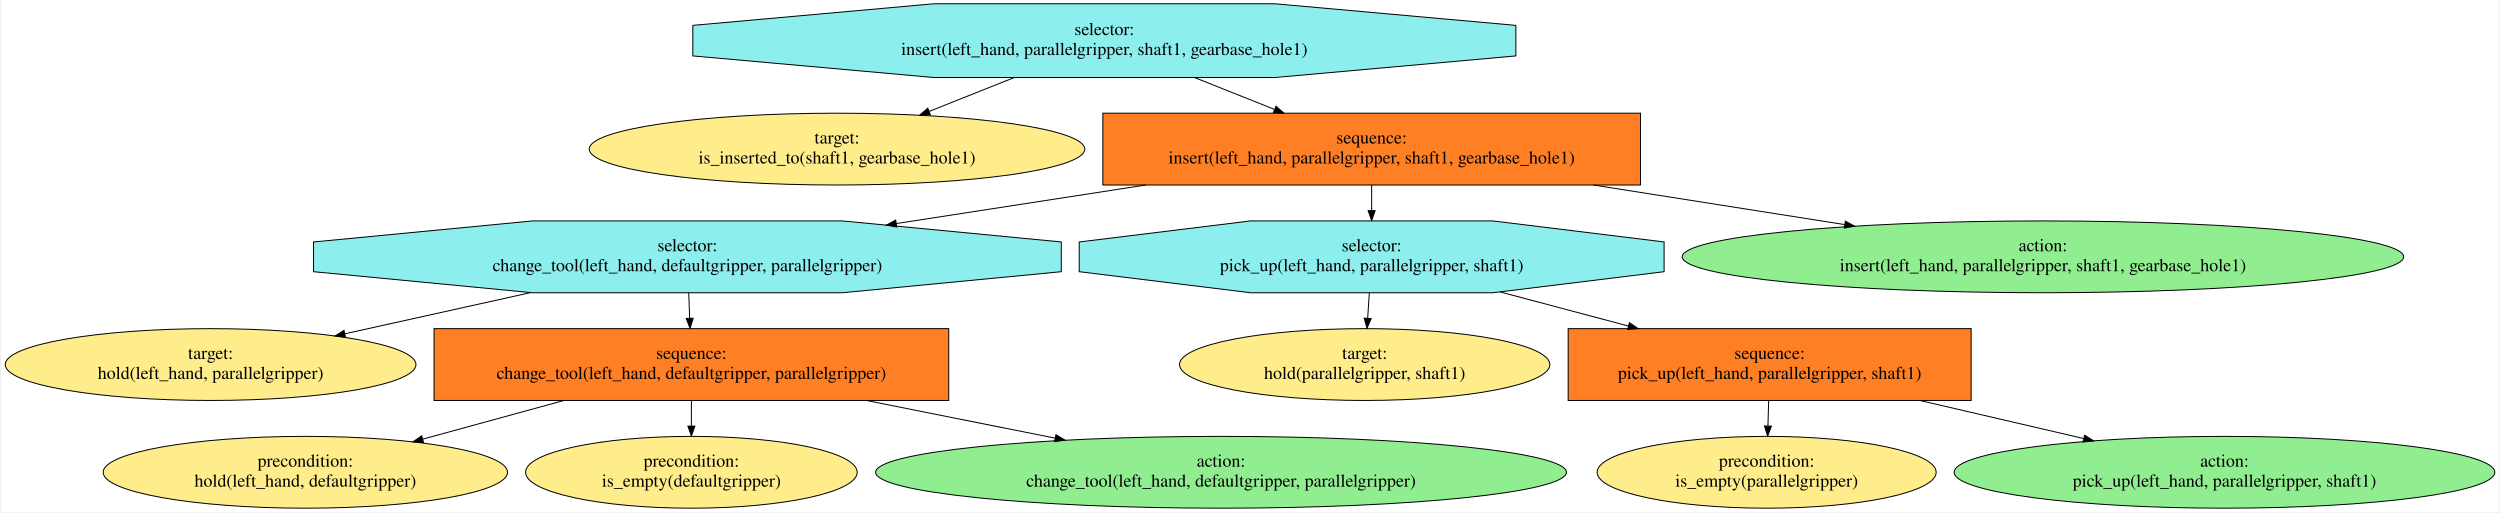
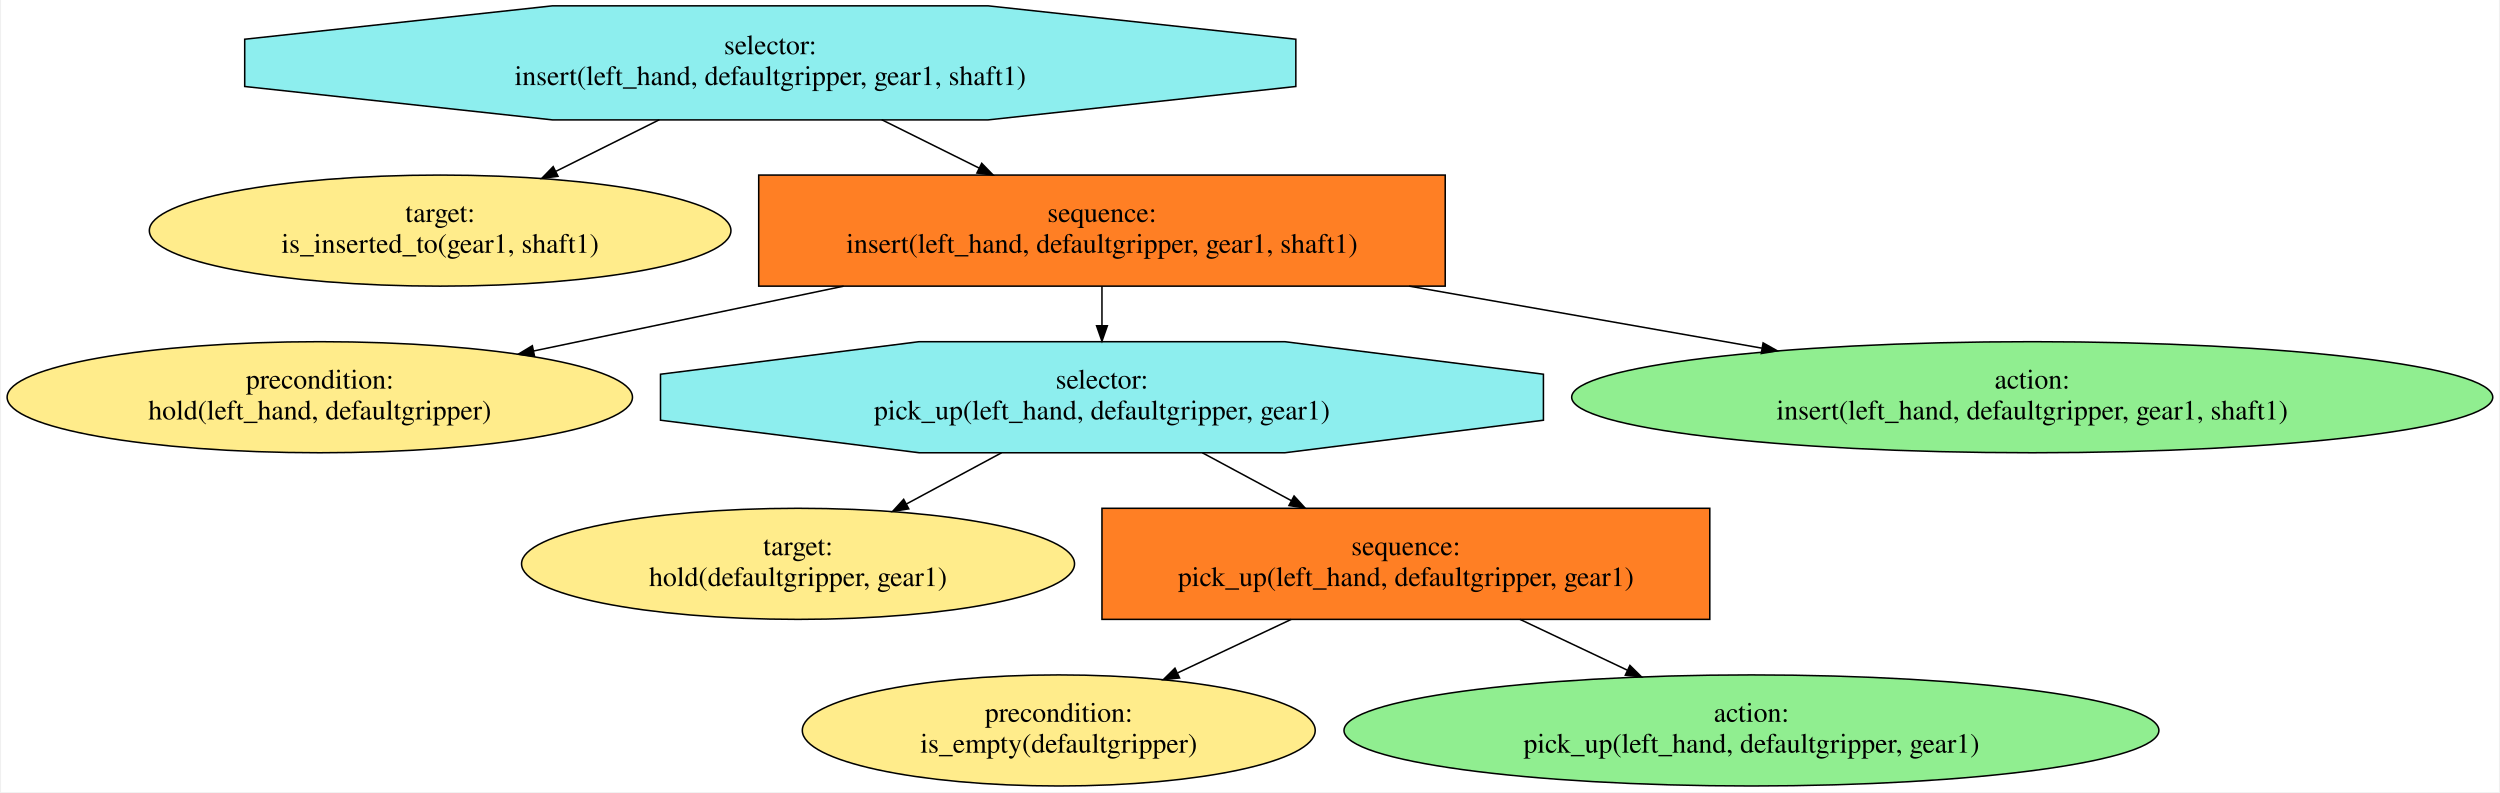
- <svg xmlns="http://www.w3.org/2000/svg" width="2504pt" height="513pt" viewBox="0.00 0.00 2503.95 513.48">
+ <svg xmlns="http://www.w3.org/2000/svg" width="1619pt" height="513pt" viewBox="0.00 0.00 1619.10 513.48">
  <g id="graph0" class="graph" transform="scale(1 1) rotate(0) translate(4 509.48)">
-     <polygon fill="white" stroke="transparent" points="-4,4 -4,-509.48 2499.95,-509.48 2499.95,4 -4,4" />
+     <polygon fill="white" stroke="transparent" points="-4,4 -4,-509.48 1615.1,-509.48 1615.1,4 -4,4" />
    <g id="node1" class="node">
-       <polygon fill="#8deeee" stroke="black" points="1514.51,-453.42 1514.51,-484.05 1272.83,-505.71 931.05,-505.71 689.38,-484.05 689.38,-453.42 931.05,-431.76 1272.83,-431.76 1514.51,-453.42" />
-       <text text-anchor="middle" x="1101.94" y="-474.34" font-family="Times,serif" font-size="18.00">selector:</text>
-       <text text-anchor="middle" x="1101.94" y="-454.34" font-family="Times,serif" font-size="18.00"> insert(left_hand, parallelgripper, shaft1, gearbase_hole1)</text>
+       <polygon fill="#8deeee" stroke="black" points="835.26,-453.42 835.26,-484.05 635.7,-505.71 353.47,-505.71 153.91,-484.05 153.91,-453.42 353.47,-431.76 635.7,-431.76 835.26,-453.42" />
+       <text text-anchor="middle" x="494.59" y="-474.34" font-family="Times,serif" font-size="18.00">selector:</text>
+       <text text-anchor="middle" x="494.59" y="-454.34" font-family="Times,serif" font-size="18.00"> insert(left_hand, defaultgripper, gear1, shaft1)</text>
    </g>
    <g id="node2" class="node">
-       <ellipse fill="#ffec8b" stroke="black" cx="833.94" cy="-360" rx="248.41" ry="36" />
-       <text text-anchor="middle" x="833.94" y="-365.6" font-family="Times,serif" font-size="18.00">target:</text>
-       <text text-anchor="middle" x="833.94" y="-345.6" font-family="Times,serif" font-size="18.00"> is_inserted_to(shaft1, gearbase_hole1)</text>
+       <ellipse fill="#ffec8b" stroke="black" cx="280.59" cy="-360" rx="188.5" ry="36" />
+       <text text-anchor="middle" x="280.59" y="-365.6" font-family="Times,serif" font-size="18.00">target:</text>
+       <text text-anchor="middle" x="280.59" y="-345.6" font-family="Times,serif" font-size="18.00"> is_inserted_to(gear1, shaft1)</text>
    </g>
    <g id="edge1" class="edge">
-       <path fill="none" stroke="black" d="M1011.96,-431.9C984.36,-420.91 953.96,-408.8 926.21,-397.75" />
-       <polygon fill="black" stroke="black" points="927.5,-394.49 916.91,-394.04 924.91,-401 927.5,-394.49" />
+       <path fill="none" stroke="black" d="M422.73,-431.9C401.17,-421.14 377.45,-409.31 355.68,-398.46" />
+       <polygon fill="black" stroke="black" points="356.99,-395.2 346.48,-393.87 353.87,-401.46 356.99,-395.2" />
    </g>
    <g id="node3" class="node">
-       <polygon fill="#ff7f24" stroke="black" points="1639.44,-396 1100.44,-396 1100.44,-324 1639.44,-324 1639.44,-396" />
-       <text text-anchor="middle" x="1369.94" y="-365.6" font-family="Times,serif" font-size="18.00">sequence:</text>
-       <text text-anchor="middle" x="1369.94" y="-345.6" font-family="Times,serif" font-size="18.00"> insert(left_hand, parallelgripper, shaft1, gearbase_hole1)</text>
+       <polygon fill="#ff7f24" stroke="black" points="932.09,-396 487.09,-396 487.09,-324 932.09,-324 932.09,-396" />
+       <text text-anchor="middle" x="709.59" y="-365.6" font-family="Times,serif" font-size="18.00">sequence:</text>
+       <text text-anchor="middle" x="709.59" y="-345.6" font-family="Times,serif" font-size="18.00"> insert(left_hand, defaultgripper, gear1, shaft1)</text>
    </g>
    <g id="edge2" class="edge">
-       <path fill="none" stroke="black" d="M1191.93,-431.9C1217.8,-421.6 1246.12,-410.31 1272.42,-399.84" />
-       <polygon fill="black" stroke="black" points="1274.02,-402.97 1282.01,-396.02 1271.43,-396.47 1274.02,-402.97" />
+       <path fill="none" stroke="black" d="M566.78,-431.9C587.07,-421.82 609.26,-410.81 629.96,-400.53" />
+       <polygon fill="black" stroke="black" points="631.65,-403.6 639.05,-396.02 628.53,-397.33 631.65,-403.6" />
    </g>
    <g id="node4" class="node">
-       <polygon fill="#8deeee" stroke="black" points="1058.77,-237.09 1058.77,-266.91 839.2,-288 528.68,-288 309.12,-266.91 309.12,-237.09 528.68,-216 839.2,-216 1058.77,-237.09" />
-       <text text-anchor="middle" x="683.94" y="-257.6" font-family="Times,serif" font-size="18.00">selector:</text>
-       <text text-anchor="middle" x="683.94" y="-237.6" font-family="Times,serif" font-size="18.00"> change_tool(left_hand, defaultgripper, parallelgripper)</text>
+       <ellipse fill="#ffec8b" stroke="black" cx="202.59" cy="-252" rx="202.68" ry="36" />
+       <text text-anchor="middle" x="202.59" y="-257.6" font-family="Times,serif" font-size="18.00">precondition:</text>
+       <text text-anchor="middle" x="202.59" y="-237.6" font-family="Times,serif" font-size="18.00"> hold(left_hand, defaultgripper)</text>
    </g>
    <g id="edge3" class="edge">
-       <path fill="none" stroke="black" d="M1143.42,-324C1062.86,-311.55 972.57,-297.6 893.5,-285.38" />
-       <polygon fill="black" stroke="black" points="893.83,-281.89 883.41,-283.82 892.76,-288.81 893.83,-281.89" />
+       <path fill="none" stroke="black" d="M542.17,-324C477.01,-310.37 403.24,-294.95 341.14,-281.97" />
+       <polygon fill="black" stroke="black" points="341.78,-278.53 331.28,-279.91 340.35,-285.38 341.78,-278.53" />
+     </g>
+     <g id="node5" class="node">
+       <polygon fill="#8deeee" stroke="black" points="995.75,-237.09 995.75,-266.91 828.12,-288 591.06,-288 423.43,-266.91 423.43,-237.09 591.06,-216 828.12,-216 995.75,-237.09" />
+       <text text-anchor="middle" x="709.59" y="-257.6" font-family="Times,serif" font-size="18.00">selector:</text>
+       <text text-anchor="middle" x="709.59" y="-237.6" font-family="Times,serif" font-size="18.00"> pick_up(left_hand, defaultgripper, gear1)</text>
+     </g>
+     <g id="edge4" class="edge">
+       <path fill="none" stroke="black" d="M709.59,-324C709.59,-315.85 709.59,-307.06 709.59,-298.54" />
+       <polygon fill="black" stroke="black" points="713.09,-298.33 709.59,-288.33 706.09,-298.33 713.09,-298.33" />
    </g>
    <g id="node10" class="node">
-       <polygon fill="#8deeee" stroke="black" points="1663.12,-237.09 1663.12,-266.91 1491.38,-288 1248.5,-288 1076.76,-266.91 1076.76,-237.09 1248.5,-216 1491.38,-216 1663.12,-237.09" />
-       <text text-anchor="middle" x="1369.94" y="-257.6" font-family="Times,serif" font-size="18.00">selector:</text>
-       <text text-anchor="middle" x="1369.94" y="-237.6" font-family="Times,serif" font-size="18.00"> pick_up(left_hand, parallelgripper, shaft1)</text>
+       <ellipse fill="lightgreen" stroke="black" cx="1312.59" cy="-252" rx="298.53" ry="36" />
+       <text text-anchor="middle" x="1312.59" y="-257.6" font-family="Times,serif" font-size="18.00">action:</text>
+       <text text-anchor="middle" x="1312.59" y="-237.6" font-family="Times,serif" font-size="18.00"> insert(left_hand, defaultgripper, gear1, shaft1)</text>
    </g>
    <g id="edge9" class="edge">
-       <path fill="none" stroke="black" d="M1369.94,-324C1369.94,-315.85 1369.94,-307.06 1369.94,-298.54" />
-       <polygon fill="black" stroke="black" points="1373.44,-298.33 1369.94,-288.33 1366.44,-298.33 1373.44,-298.33" />
-     </g>
-     <g id="node15" class="node">
-       <ellipse fill="lightgreen" stroke="black" cx="2042.94" cy="-252" rx="361.64" ry="36" />
-       <text text-anchor="middle" x="2042.94" y="-257.6" font-family="Times,serif" font-size="18.00">action:</text>
-       <text text-anchor="middle" x="2042.94" y="-237.6" font-family="Times,serif" font-size="18.00"> insert(left_hand, parallelgripper, shaft1, gearbase_hole1)</text>
-     </g>
-     <g id="edge14" class="edge">
-       <path fill="none" stroke="black" d="M1592.17,-324C1673.5,-311.19 1764.93,-296.79 1844.09,-284.32" />
-       <polygon fill="black" stroke="black" points="1844.84,-287.74 1854.17,-282.73 1843.75,-280.83 1844.84,-287.74" />
-     </g>
-     <g id="node5" class="node">
-       <ellipse fill="#ffec8b" stroke="black" cx="205.94" cy="-144" rx="205.88" ry="36" />
-       <text text-anchor="middle" x="205.94" y="-149.6" font-family="Times,serif" font-size="18.00">target:</text>
-       <text text-anchor="middle" x="205.94" y="-129.6" font-family="Times,serif" font-size="18.00"> hold(left_hand, parallelgripper)</text>
-     </g>
-     <g id="edge4" class="edge">
-       <path fill="none" stroke="black" d="M526.76,-216.14C466.57,-202.8 398.51,-187.7 340.61,-174.86" />
-       <polygon fill="black" stroke="black" points="341.19,-171.41 330.67,-172.66 339.67,-178.24 341.19,-171.41" />
+       <path fill="none" stroke="black" d="M908.7,-324C982.59,-311.01 1065.78,-296.39 1137.37,-283.8" />
+       <polygon fill="black" stroke="black" points="1138.15,-287.22 1147.39,-282.04 1136.94,-280.32 1138.15,-287.22" />
    </g>
    <g id="node6" class="node">
-       <polygon fill="#ff7f24" stroke="black" points="945.94,-180 429.94,-180 429.94,-108 945.94,-108 945.94,-180" />
-       <text text-anchor="middle" x="687.94" y="-149.6" font-family="Times,serif" font-size="18.00">sequence:</text>
-       <text text-anchor="middle" x="687.94" y="-129.6" font-family="Times,serif" font-size="18.00"> change_tool(left_hand, defaultgripper, parallelgripper)</text>
+       <ellipse fill="#ffec8b" stroke="black" cx="512.59" cy="-144" rx="179.22" ry="36" />
+       <text text-anchor="middle" x="512.59" y="-149.6" font-family="Times,serif" font-size="18.00">target:</text>
+       <text text-anchor="middle" x="512.59" y="-129.6" font-family="Times,serif" font-size="18.00"> hold(defaultgripper, gear1)</text>
    </g>
    <g id="edge5" class="edge">
-       <path fill="none" stroke="black" d="M685.26,-216C685.57,-207.85 685.9,-199.06 686.22,-190.54" />
-       <polygon fill="black" stroke="black" points="689.73,-190.45 686.61,-180.33 682.73,-190.19 689.73,-190.45" />
+       <path fill="none" stroke="black" d="M644.54,-216C624.72,-205.33 602.85,-193.57 582.71,-182.73" />
+       <polygon fill="black" stroke="black" points="584.36,-179.65 573.9,-177.99 581.05,-185.81 584.36,-179.65" />
    </g>
    <g id="node7" class="node">
-       <ellipse fill="#ffec8b" stroke="black" cx="300.94" cy="-36" rx="202.68" ry="36" />
-       <text text-anchor="middle" x="300.94" y="-41.6" font-family="Times,serif" font-size="18.00">precondition:</text>
-       <text text-anchor="middle" x="300.94" y="-21.6" font-family="Times,serif" font-size="18.00"> hold(left_hand, defaultgripper)</text>
+       <polygon fill="#ff7f24" stroke="black" points="1103.59,-180 709.59,-180 709.59,-108 1103.59,-108 1103.59,-180" />
+       <text text-anchor="middle" x="906.59" y="-149.6" font-family="Times,serif" font-size="18.00">sequence:</text>
+       <text text-anchor="middle" x="906.59" y="-129.6" font-family="Times,serif" font-size="18.00"> pick_up(left_hand, defaultgripper, gear1)</text>
    </g>
    <g id="edge6" class="edge">
-       <path fill="none" stroke="black" d="M560.15,-108C514.51,-95.5 463.34,-81.48 418.6,-69.23" />
-       <polygon fill="black" stroke="black" points="419.43,-65.82 408.86,-66.56 417.58,-72.58 419.43,-65.82" />
+       <path fill="none" stroke="black" d="M774.64,-216C793.12,-206.05 813.38,-195.15 832.36,-184.94" />
+       <polygon fill="black" stroke="black" points="834.12,-187.97 841.27,-180.15 830.8,-181.8 834.12,-187.97" />
    </g>
    <g id="node8" class="node">
-       <ellipse fill="#ffec8b" stroke="black" cx="687.94" cy="-36" rx="166.23" ry="36" />
-       <text text-anchor="middle" x="687.94" y="-41.6" font-family="Times,serif" font-size="18.00">precondition:</text>
-       <text text-anchor="middle" x="687.94" y="-21.6" font-family="Times,serif" font-size="18.00"> is_empty(defaultgripper)</text>
+       <ellipse fill="#ffec8b" stroke="black" cx="681.59" cy="-36" rx="166.23" ry="36" />
+       <text text-anchor="middle" x="681.59" y="-41.6" font-family="Times,serif" font-size="18.00">precondition:</text>
+       <text text-anchor="middle" x="681.59" y="-21.6" font-family="Times,serif" font-size="18.00"> is_empty(defaultgripper)</text>
    </g>
    <g id="edge7" class="edge">
-       <path fill="none" stroke="black" d="M687.94,-108C687.94,-99.85 687.94,-91.06 687.94,-82.54" />
-       <polygon fill="black" stroke="black" points="691.44,-82.33 687.94,-72.33 684.44,-82.33 691.44,-82.33" />
+       <path fill="none" stroke="black" d="M832.29,-108C808.67,-96.87 782.51,-84.54 758.7,-73.33" />
+       <polygon fill="black" stroke="black" points="759.89,-70.02 749.35,-68.92 756.9,-76.35 759.89,-70.02" />
    </g>
    <g id="node9" class="node">
-       <ellipse fill="lightgreen" stroke="black" cx="1218.94" cy="-36" rx="346.29" ry="36" />
-       <text text-anchor="middle" x="1218.94" y="-41.6" font-family="Times,serif" font-size="18.00">action:</text>
-       <text text-anchor="middle" x="1218.94" y="-21.6" font-family="Times,serif" font-size="18.00"> change_tool(left_hand, defaultgripper, parallelgripper)</text>
+       <ellipse fill="lightgreen" stroke="black" cx="1130.59" cy="-36" rx="264.11" ry="36" />
+       <text text-anchor="middle" x="1130.59" y="-41.6" font-family="Times,serif" font-size="18.00">action:</text>
+       <text text-anchor="middle" x="1130.59" y="-21.6" font-family="Times,serif" font-size="18.00"> pick_up(left_hand, defaultgripper, gear1)</text>
    </g>
    <g id="edge8" class="edge">
-       <path fill="none" stroke="black" d="M863.28,-108C924.23,-95.83 992.38,-82.23 1052.58,-70.21" />
-       <polygon fill="black" stroke="black" points="1053.44,-73.61 1062.56,-68.22 1052.07,-66.74 1053.44,-73.61" />
-     </g>
-     <g id="node11" class="node">
-       <ellipse fill="#ffec8b" stroke="black" cx="1362.94" cy="-144" rx="185.63" ry="36" />
-       <text text-anchor="middle" x="1362.94" y="-149.6" font-family="Times,serif" font-size="18.00">target:</text>
-       <text text-anchor="middle" x="1362.94" y="-129.6" font-family="Times,serif" font-size="18.00"> hold(parallelgripper, shaft1)</text>
-     </g>
-     <g id="edge10" class="edge">
-       <path fill="none" stroke="black" d="M1367.63,-216C1367.09,-207.85 1366.51,-199.06 1365.95,-190.54" />
-       <polygon fill="black" stroke="black" points="1369.43,-190.08 1365.27,-180.33 1362.44,-190.54 1369.43,-190.08" />
-     </g>
-     <g id="node12" class="node">
-       <polygon fill="#ff7f24" stroke="black" points="1970.94,-180 1566.94,-180 1566.94,-108 1970.94,-108 1970.94,-180" />
-       <text text-anchor="middle" x="1768.94" y="-149.6" font-family="Times,serif" font-size="18.00">sequence:</text>
-       <text text-anchor="middle" x="1768.94" y="-129.6" font-family="Times,serif" font-size="18.00"> pick_up(left_hand, parallelgripper, shaft1)</text>
-     </g>
-     <g id="edge11" class="edge">
-       <path fill="none" stroke="black" d="M1498.66,-216.8C1539.76,-205.89 1585.46,-193.75 1627.41,-182.6" />
-       <polygon fill="black" stroke="black" points="1628.38,-185.96 1637.14,-180.01 1626.58,-179.2 1628.38,-185.96" />
-     </g>
-     <g id="node13" class="node">
-       <ellipse fill="#ffec8b" stroke="black" cx="1765.94" cy="-36" rx="169.94" ry="36" />
-       <text text-anchor="middle" x="1765.94" y="-41.6" font-family="Times,serif" font-size="18.00">precondition:</text>
-       <text text-anchor="middle" x="1765.94" y="-21.6" font-family="Times,serif" font-size="18.00"> is_empty(parallelgripper)</text>
-     </g>
-     <g id="edge12" class="edge">
-       <path fill="none" stroke="black" d="M1767.95,-108C1767.72,-99.85 1767.47,-91.06 1767.23,-82.54" />
-       <polygon fill="black" stroke="black" points="1770.72,-82.22 1766.94,-72.33 1763.73,-82.42 1770.72,-82.22" />
-     </g>
-     <g id="node14" class="node">
-       <ellipse fill="lightgreen" stroke="black" cx="2224.94" cy="-36" rx="271.02" ry="36" />
-       <text text-anchor="middle" x="2224.94" y="-41.6" font-family="Times,serif" font-size="18.00">action:</text>
-       <text text-anchor="middle" x="2224.94" y="-21.6" font-family="Times,serif" font-size="18.00"> pick_up(left_hand, parallelgripper, shaft1)</text>
-     </g>
-     <g id="edge13" class="edge">
-       <path fill="none" stroke="black" d="M1919.52,-108C1972.4,-95.7 2031.59,-81.94 2083.69,-69.84" />
-       <polygon fill="black" stroke="black" points="2084.72,-73.19 2093.67,-67.52 2083.13,-66.37 2084.72,-73.19" />
+       <path fill="none" stroke="black" d="M980.55,-108C1002.84,-97.45 1027.41,-85.82 1050.1,-75.09" />
+       <polygon fill="black" stroke="black" points="1051.82,-78.15 1059.36,-70.7 1048.83,-71.82 1051.82,-78.15" />
    </g>
  </g>
</svg>
